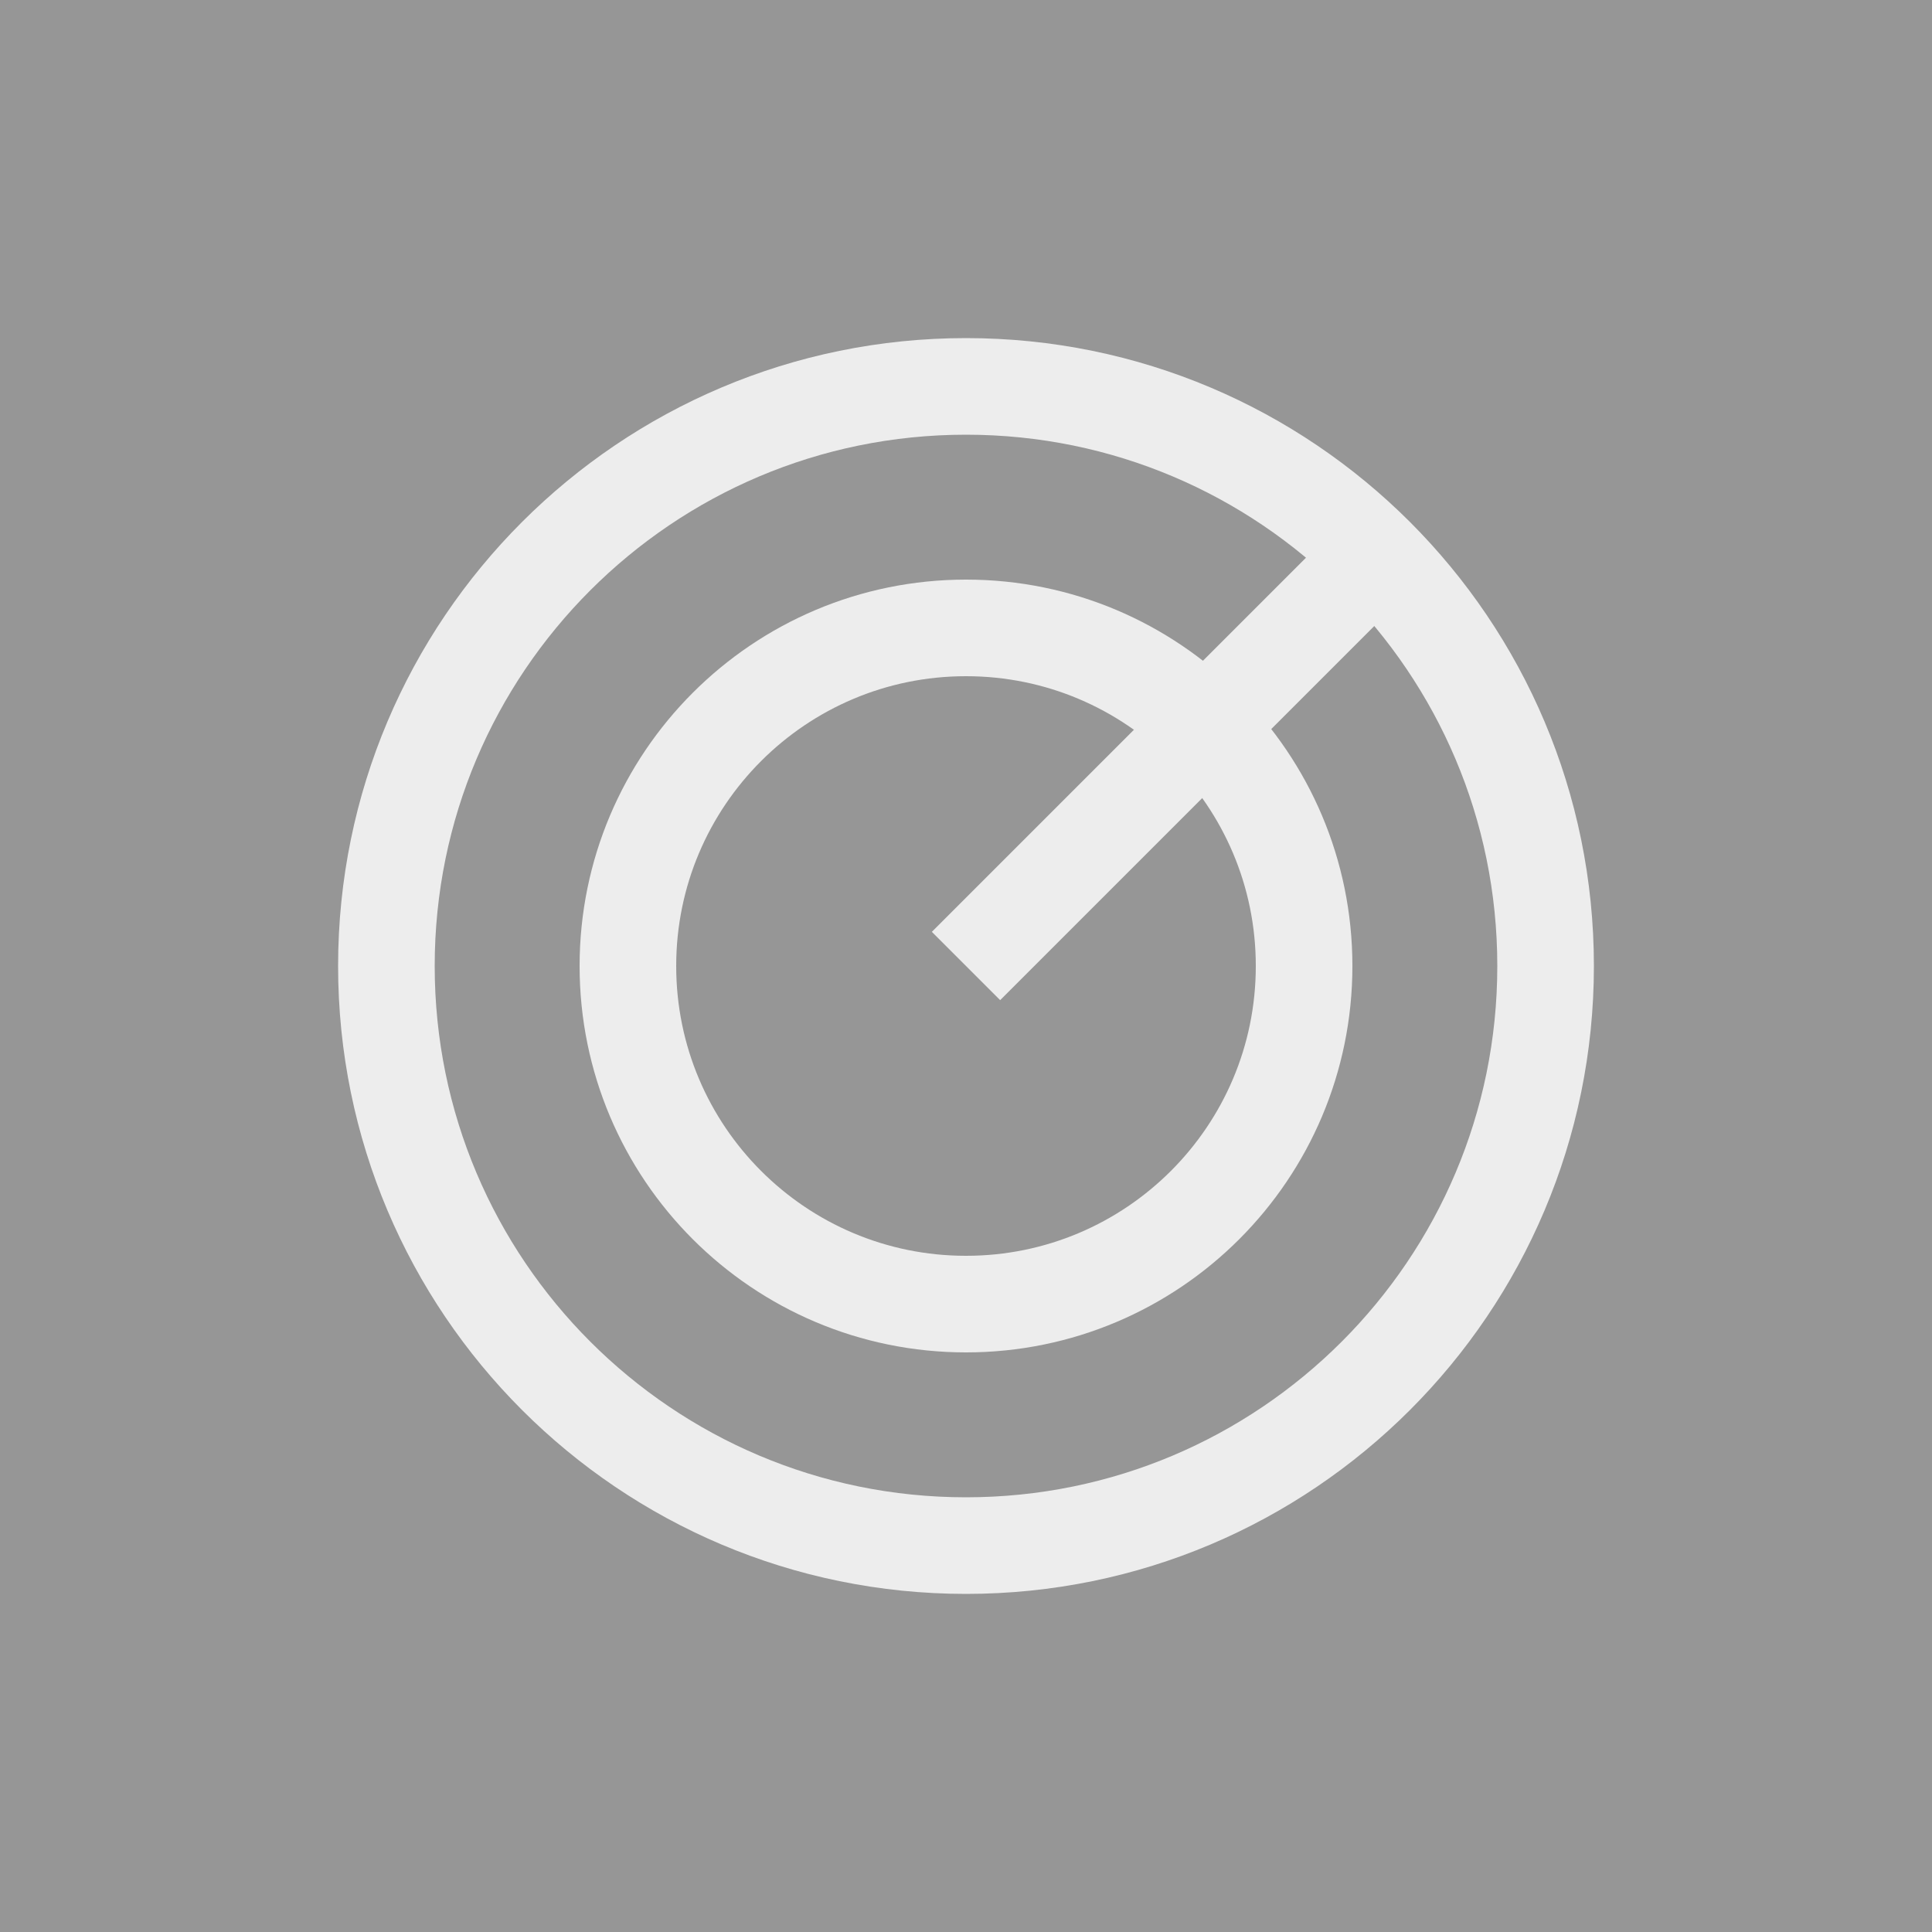
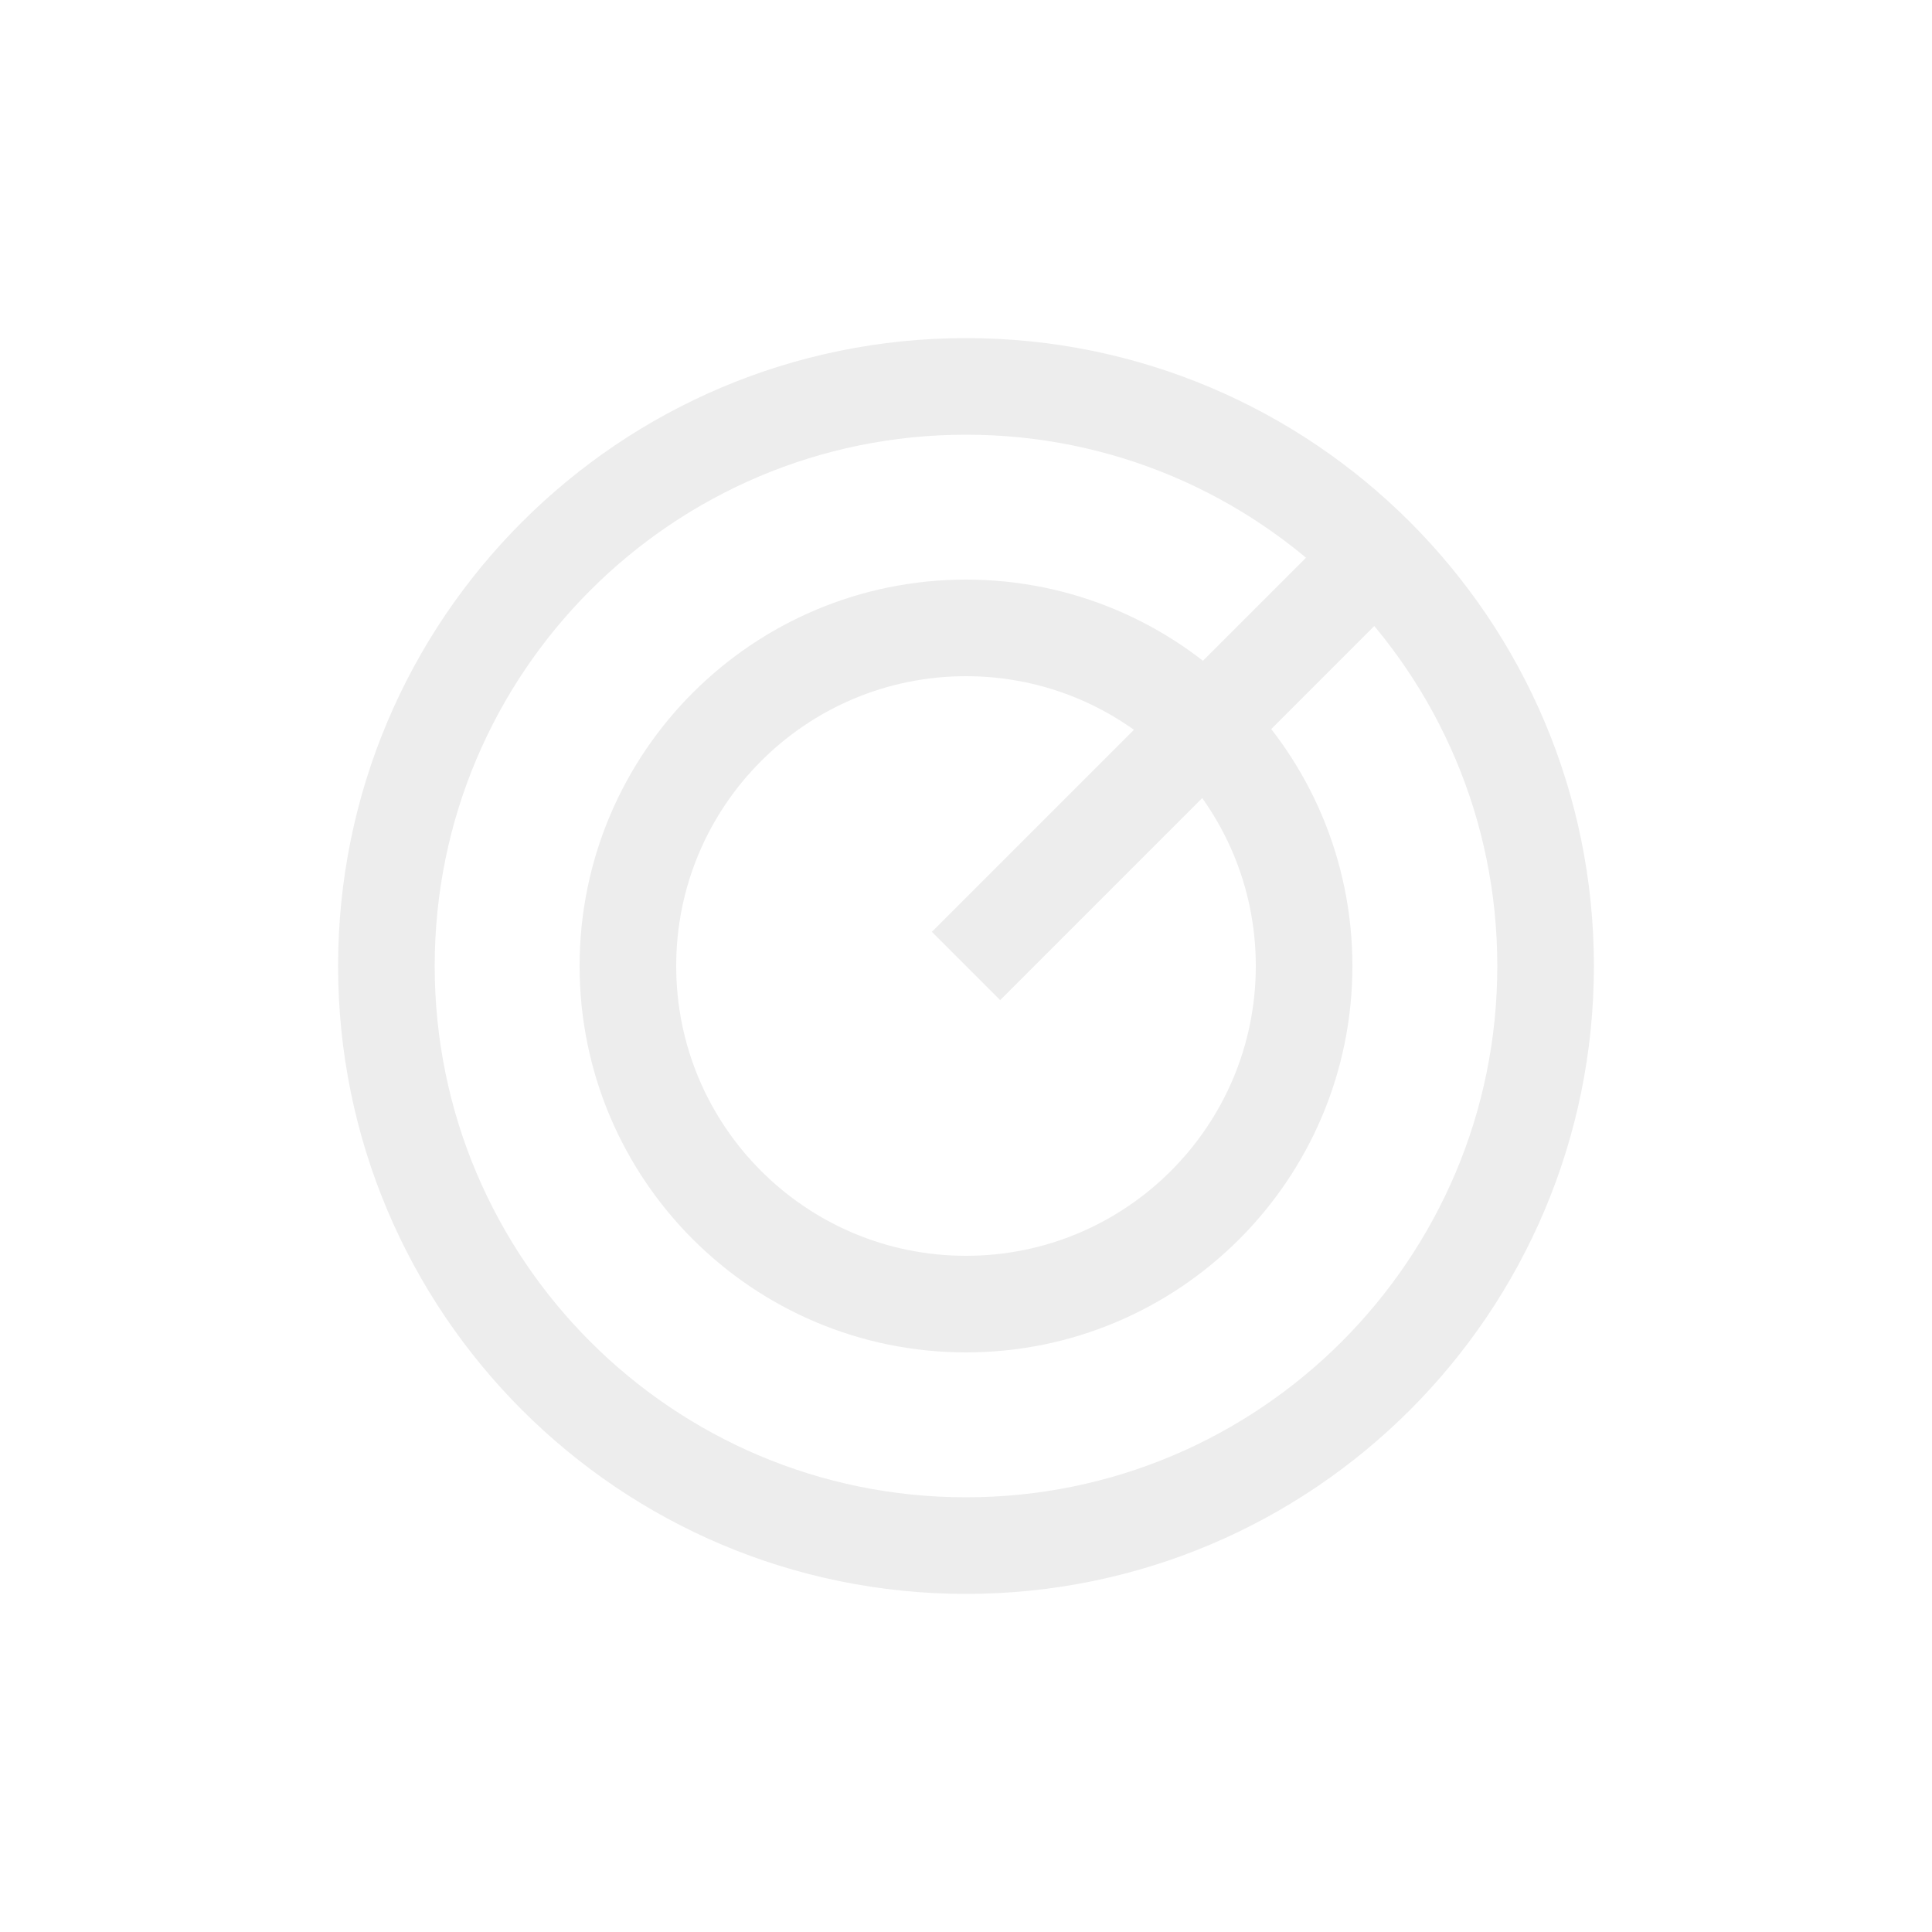
<svg xmlns="http://www.w3.org/2000/svg" id="Mesure_rayon_d_action_40_px" data-name="Mesure rayon d'action_40 px" width="40" height="40" viewBox="0 0 40 40">
-   <rect id="Rectangle_1597" data-name="Rectangle 1597" width="40" height="40" fill="#969696" />
  <g id="Groupe_333" data-name="Groupe 333" transform="translate(-390 -175)">
    <circle id="Ellipse_87" data-name="Ellipse 87" cx="12" cy="12" r="12" transform="translate(398 183)" fill="none" stroke="#ededed" stroke-width="2" />
    <circle id="Ellipse_86" data-name="Ellipse 86" cx="7" cy="7" r="7" transform="translate(403 188)" fill="none" stroke="#ededed" stroke-width="2" />
    <path id="Tracé_365" data-name="Tracé 365" d="M0,0H12.5" transform="translate(410 195) rotate(-45)" fill="none" stroke="#ededed" stroke-width="2" />
  </g>
</svg>
